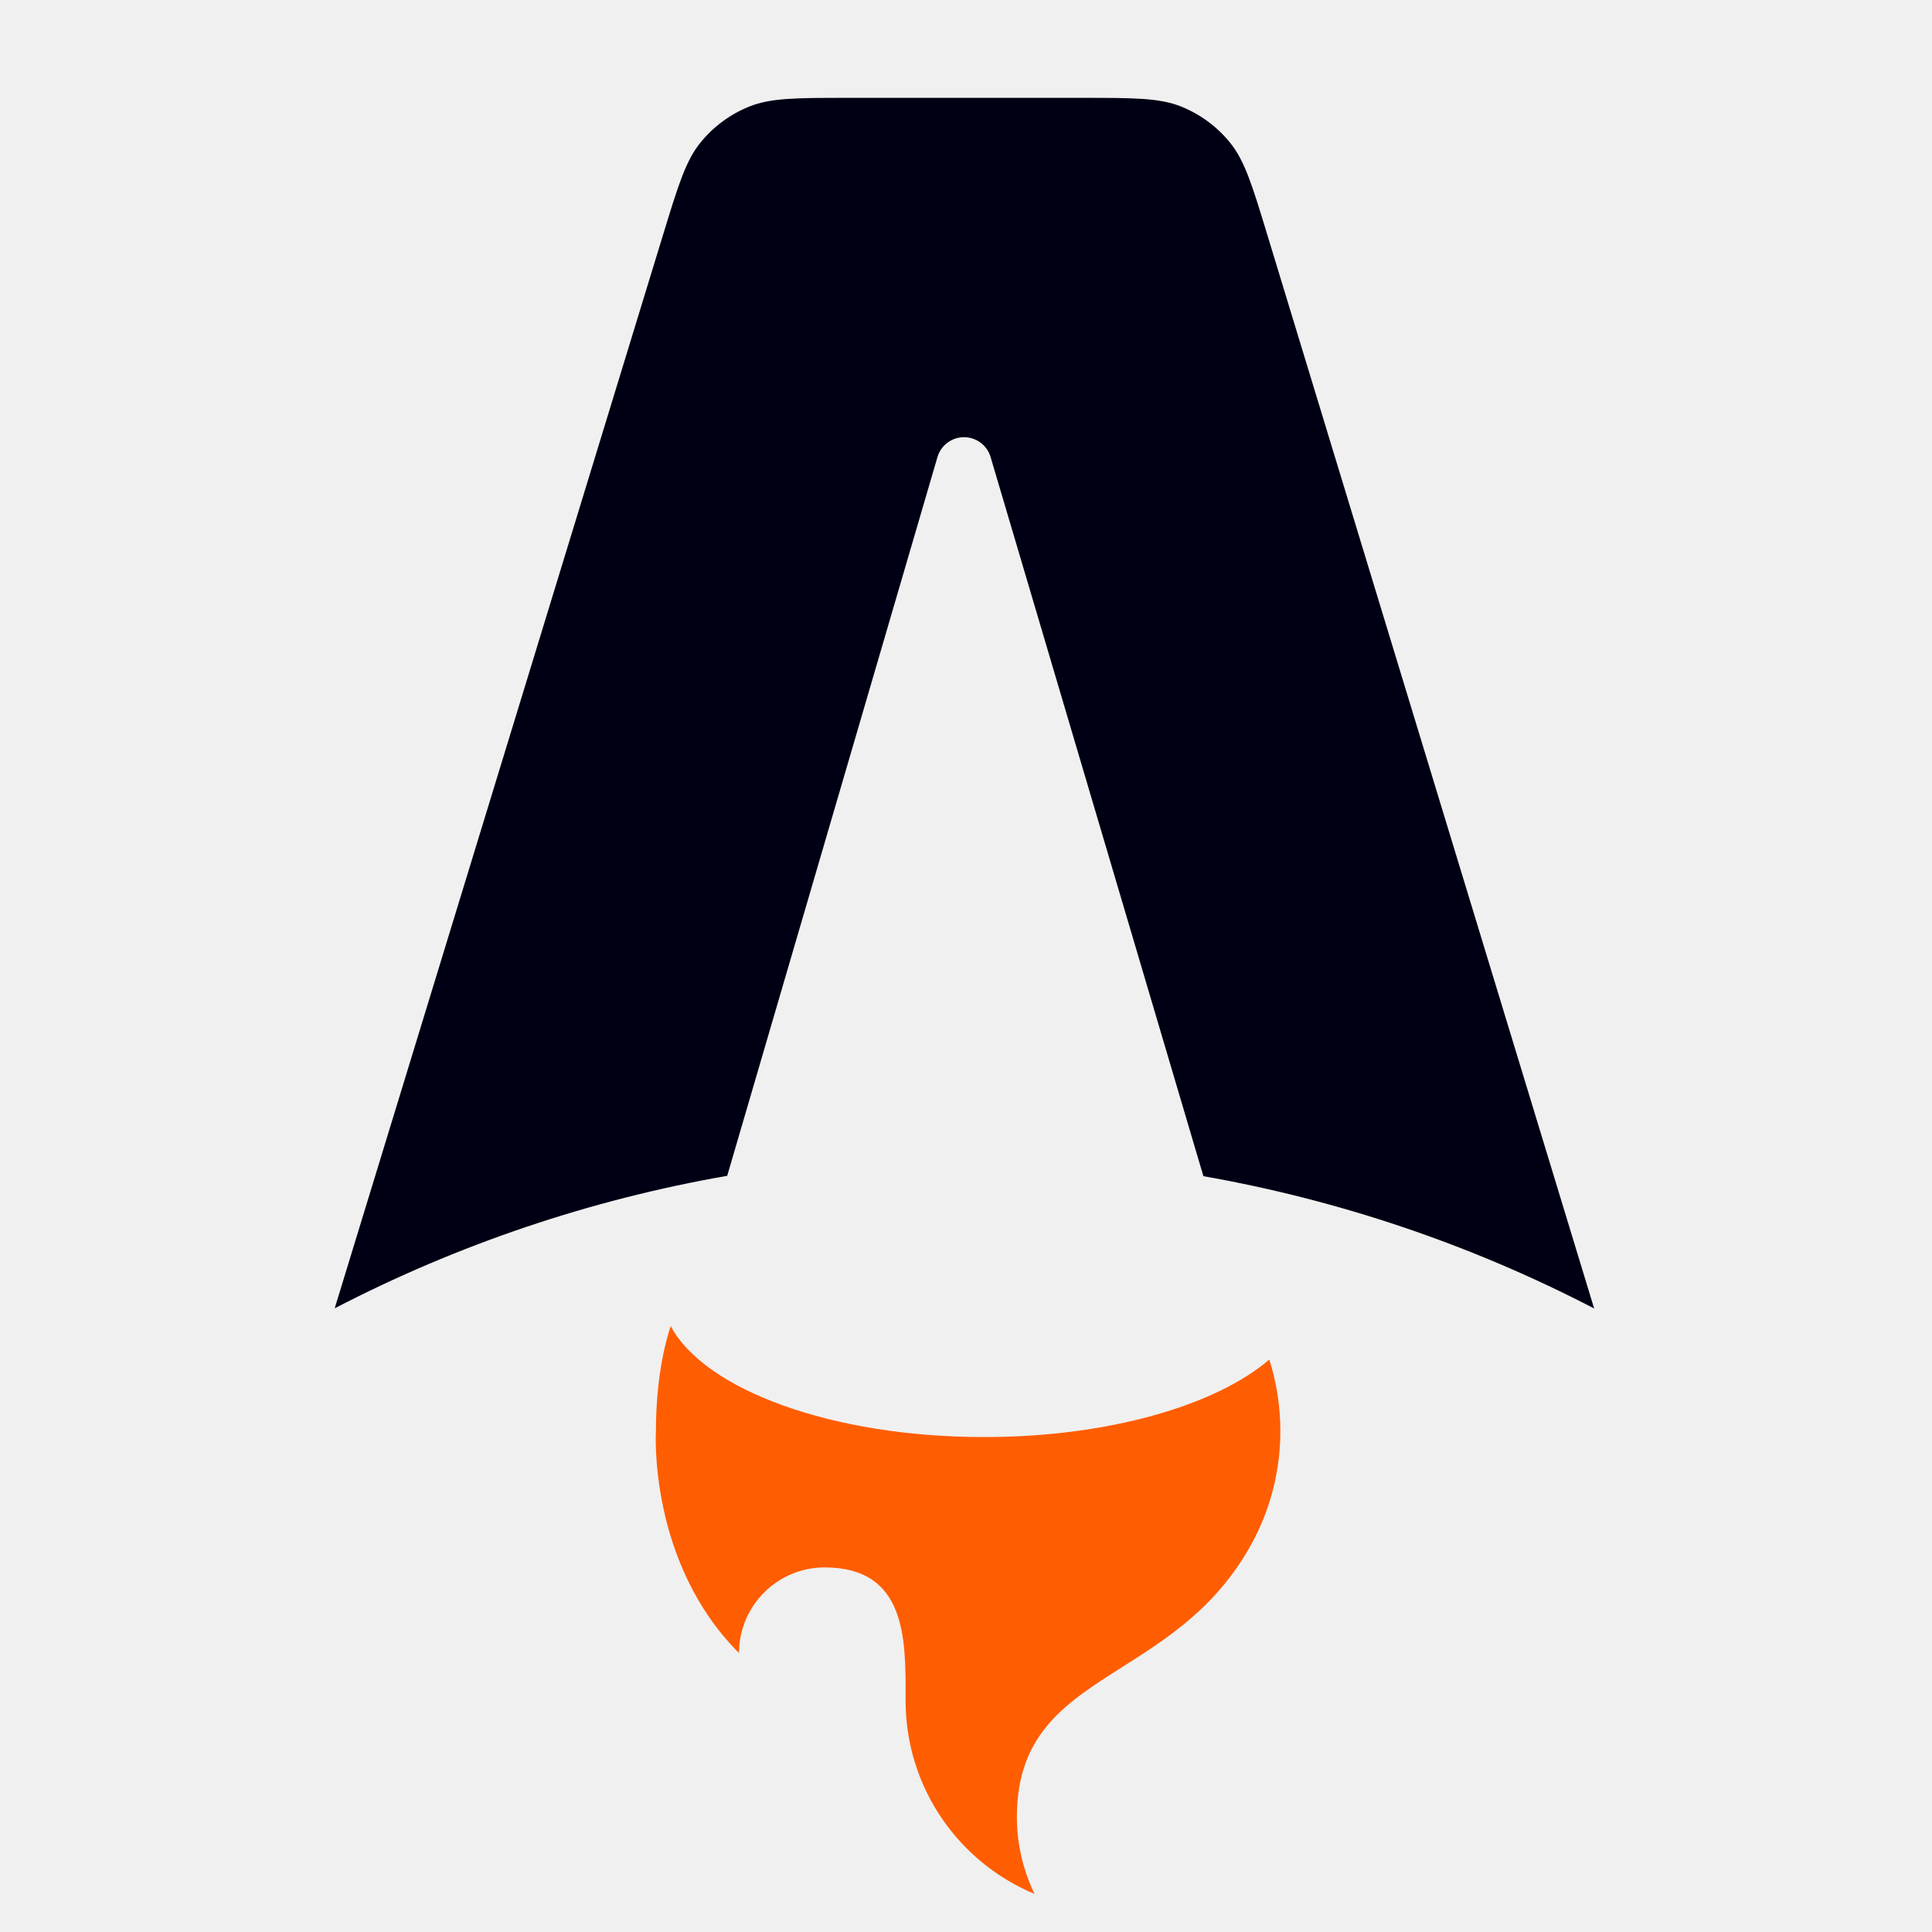
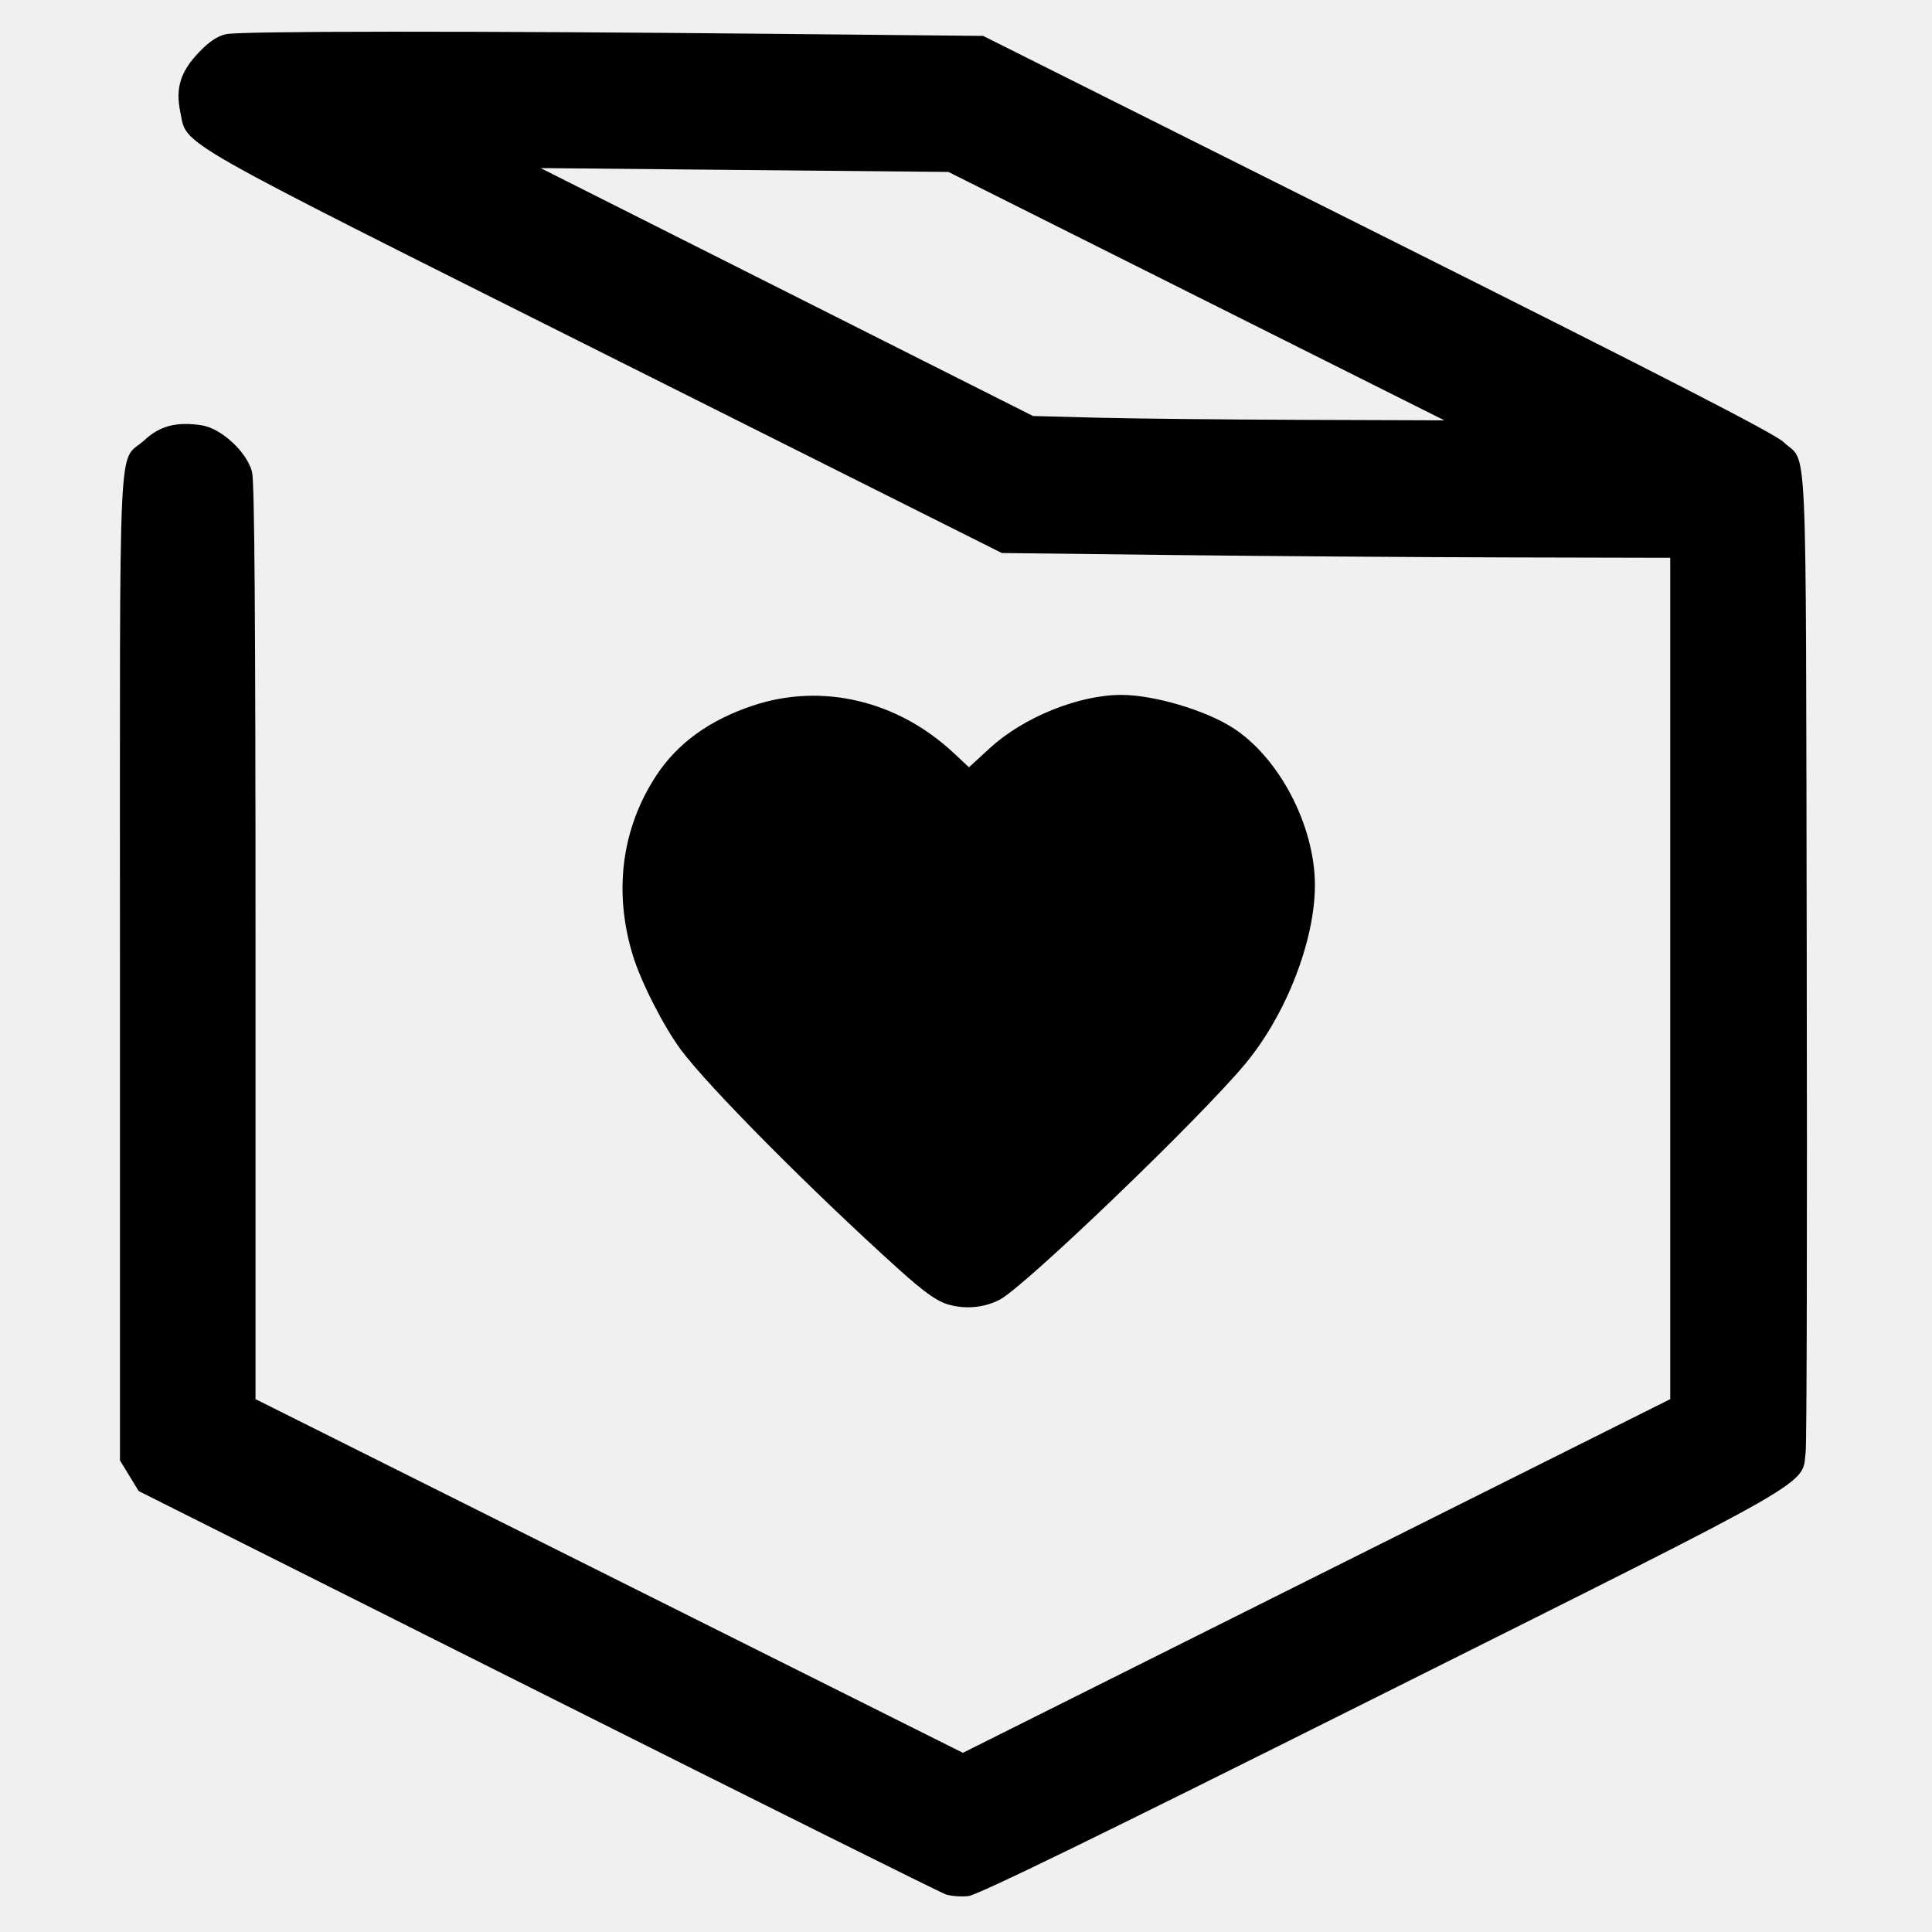
- <svg xmlns="http://www.w3.org/2000/svg" width="256" height="256" fill="none">
+ <svg xmlns="http://www.w3.org/2000/svg" version="1.1" width="826.667" height="826.667" viewBox="0 0 826.667 826.667">
  <style>
-         #flame { fill: #FF5D01; }
-         #a { fill: #000014; }
+         path { fill: #000; }
        @media (prefers-color-scheme: dark) {
-             #a { fill: #fff; }
+             path { fill: #fff; }
        }
    </style>
-   <path id="a" fill-rule="evenodd" clip-rule="evenodd" d="M163.008 18.929c1.944 2.413 2.935 5.67 4.917 12.181l43.309 142.27a180.277 180.277 0 00-51.778-17.53l-28.198-95.29a3.67 3.67 0 00-7.042.01l-27.857 95.232a180.225 180.225 0 00-52.01 17.557l43.52-142.281c1.99-6.502 2.983-9.752 4.927-12.16a15.999 15.999 0 016.484-4.798c2.872-1.154 6.271-1.154 13.07-1.154h31.085c6.807 0 10.211 0 13.086 1.157a16.004 16.004 0 016.487 4.806z" />
-   <path id="flame" fill-rule="evenodd" clip-rule="evenodd" d="M168.19 180.151c-7.139 6.105-21.39 10.268-37.804 10.268-20.147 0-37.033-6.272-41.513-14.707-1.602 4.835-1.961 10.367-1.961 13.902 0 0-1.056 17.355 11.015 29.426 0-6.268 5.081-11.349 11.349-11.349 10.743 0 10.731 9.373 10.721 16.977v.679c0 11.542 7.054 21.436 17.086 25.606a23.27 23.27 0 01-2.339-10.2c0-11.008 6.463-15.107 13.974-19.87 5.976-3.79 12.616-8.001 17.192-16.449a31.024 31.024 0 003.743-14.82c0-3.299-.513-6.479-1.463-9.463z" />
+   <path d="m 404.667,810.568 c -2.2,-0.73 -80.8,-39.857 -174.667,-86.948 l -170.667,-85.62 -4,-6.562 -4,-6.562 V 413.438 c 0,-237.658 -1.074,-214.474 10.423,-225.071 6.694,-6.17 13.728,-8.014 24.441,-6.407 8.48,1.272 19.503,11.462 21.659,20.021 1.047,4.159 1.477,62.737 1.477,201.277 v 195.41 l 151.333,75.663 151.333,75.663 151.333,-75.663 151.333,-75.663 V 418.667 238.667 l -69.667,-0.159 c -38.317,-0.087 -102.667,-0.546 -143,-1.02 l -73.333,-0.861 -169.333,-84.856 C 71.389,57.589 80.155,62.585 77.146,47.935 75.03,37.637 77.202,30.67 85.109,22.386 c 4.356,-4.563 7.826,-6.891 11.558,-7.755 5.945,-1.376 105.408,-1.428 237.333,-0.126 l 86.667,0.855 168.667,84.444 c 123.999,62.081 170.02,85.735 173.777,89.32 10.474,9.995 9.51,-11.188 9.956,218.876 0.22,113.3 0.018,209.22 -0.449,213.155 -1.754,14.799 8.202,9.1 -182.331,104.369 -122.39,61.197 -171.999,85.376 -176.02,85.792 -3.08,0.319 -7.399,-0.018 -9.599,-0.748 z M 511.904,126.711 405.809,73.568 l -87.238,-0.822 -87.238,-0.822 105.333,53.038 105.333,53.038 27.333,0.72 c 15.033,0.396 54.633,0.813 88,0.927 l 60.667,0.207 z M 405.081,557.959 c -4.564,-1.455 -10.14,-5.499 -20.65,-14.976 -37.445,-33.767 -81.63,-78.3 -93.127,-93.86 -7.401,-10.017 -17.031,-28.935 -20.515,-40.302 -8.368,-27.304 -4.789,-54.573 10.126,-77.142 9.074,-13.731 22.601,-23.516 41.083,-29.721 29.534,-9.914 61.989,-2.289 86.05,20.217 l 6.548,6.125 9.022,-8.267 c 14.367,-13.164 37.977,-22.7 56.207,-22.7 13.77,0 35.672,6.442 47.507,13.974 19.943,12.691 35.273,41.95 35.293,67.36 0.018,23.74 -12.23,55.289 -29.637,76.338 -19.114,23.114 -94.76,95.776 -105.315,101.161 -6.879,3.509 -15.151,4.166 -22.594,1.794 z" id="path1058" />
</svg>
